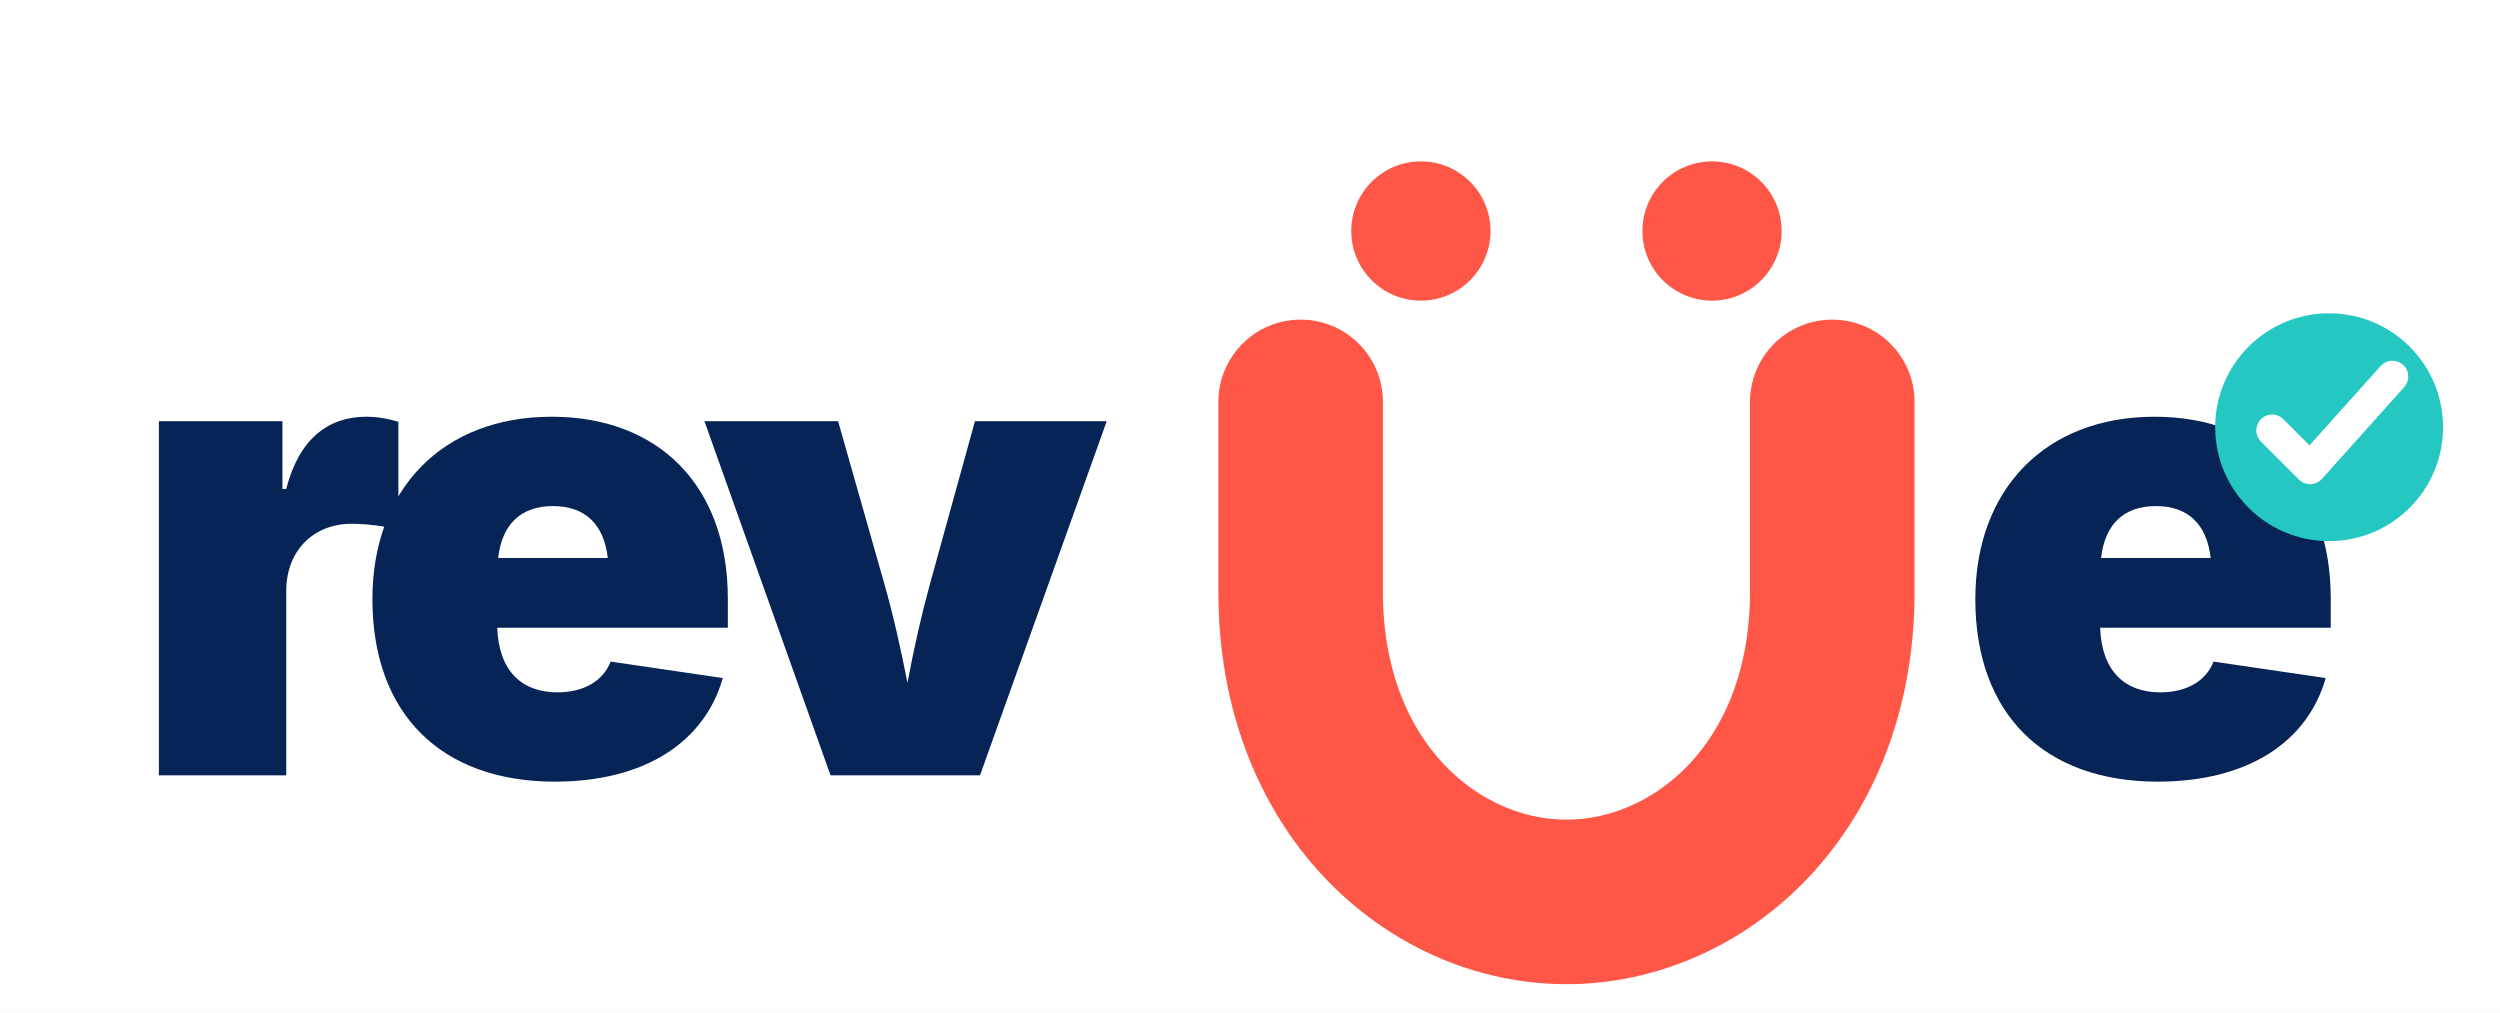
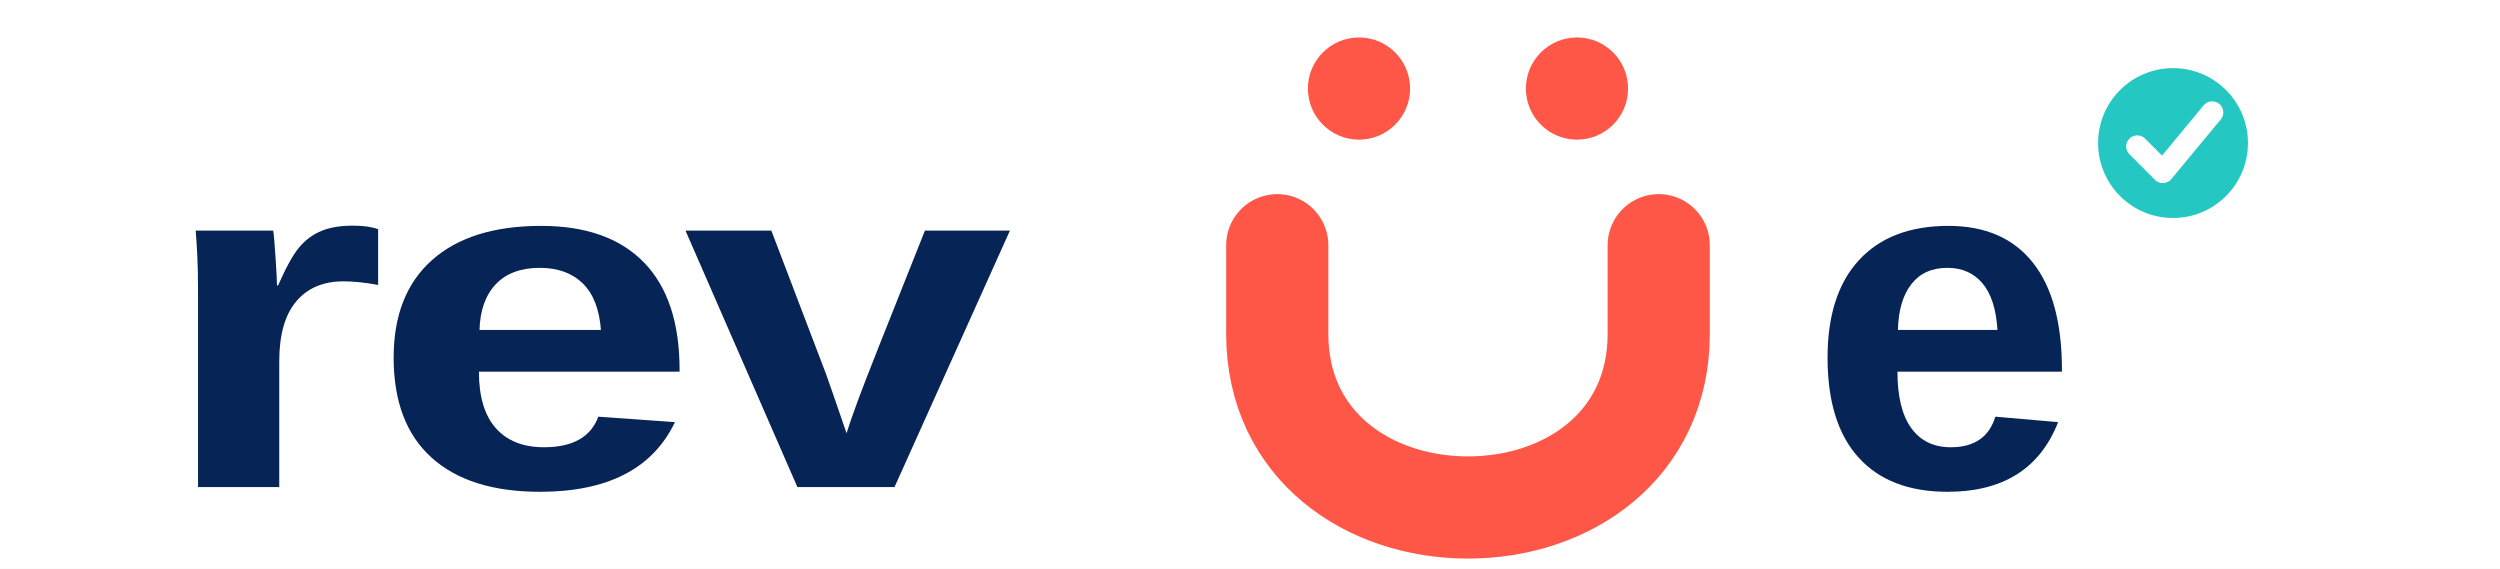
- <svg xmlns="http://www.w3.org/2000/svg" width="790" height="320" viewBox="0 0 790 320" role="img" aria-labelledby="title desc">
-   <rect width="790" height="320" fill="#FFFFFF" />
-   <g transform="translate(40 35)">
-     <text x="0" y="210" font-family="Inter, Avenir Next, Nunito Sans, Arial, sans-serif" font-size="205" font-weight="850" letter-spacing="-11" fill="#062456">rev</text>
-     <g transform="translate(325 0)">
-       <circle cx="84" cy="38" r="22" fill="#FF5747" />
-       <circle cx="176" cy="38" r="22" fill="#FF5747" />
-       <path d="M46 92 L46 152 C46 214 88 250 130 250 C172 250 214 214 214 152 L214 92" fill="none" stroke="#FF5747" stroke-width="52" stroke-linecap="round" />
+ <svg xmlns="http://www.w3.org/2000/svg" width="1468" height="334" viewBox="0 0 1468 334" role="img" aria-labelledby="title desc">
+   <rect width="1468" height="334" fill="#FFFFFF" />
+   <g transform="translate(92 18)">
+     <text x="0" y="268" transform="scale(1.22 1)" font-family="Avenir Next Rounded, Avenir Next, Nunito Sans, Arial Rounded MT Bold, Arial, sans-serif" font-size="285" font-weight="760" letter-spacing="-8" fill="#062456">rev</text>
+     <g transform="translate(610 0)">
+       <circle cx="96" cy="34" r="30" fill="#FF5747" />
+       <circle cx="224" cy="34" r="30" fill="#FF5747" />
+       <path d="M48 126 L48 178 C48 244 102 280 160 280 C218 280 272 244 272 178 L272 126" fill="none" stroke="#FF5747" stroke-width="60" stroke-linecap="round" />
    </g>
-     <text x="578" y="210" font-family="Inter, Avenir Next, Nunito Sans, Arial, sans-serif" font-size="205" font-weight="850" letter-spacing="-11" fill="#062456">e</text>
-     <g transform="translate(660 64)">
-       <circle cx="36" cy="36" r="36" fill="#25C7C3" />
-       <path d="M18 37 L30 49 L56 20" fill="none" stroke="#FFFFFF" stroke-width="10" stroke-linecap="round" stroke-linejoin="round" />
+     <text x="970" y="268" font-family="Avenir Next Rounded, Avenir Next, Nunito Sans, Arial Rounded MT Bold, Arial, sans-serif" font-size="285" font-weight="760" letter-spacing="-8" fill="#062456">e</text>
+     <g transform="translate(1140 22)">
+       <circle cx="44" cy="44" r="44" fill="#25C7C3" />
+       <path d="M23 46 L38 61 L67 26" fill="none" stroke="#FFFFFF" stroke-width="13" stroke-linecap="round" stroke-linejoin="round" />
    </g>
  </g>
</svg>
